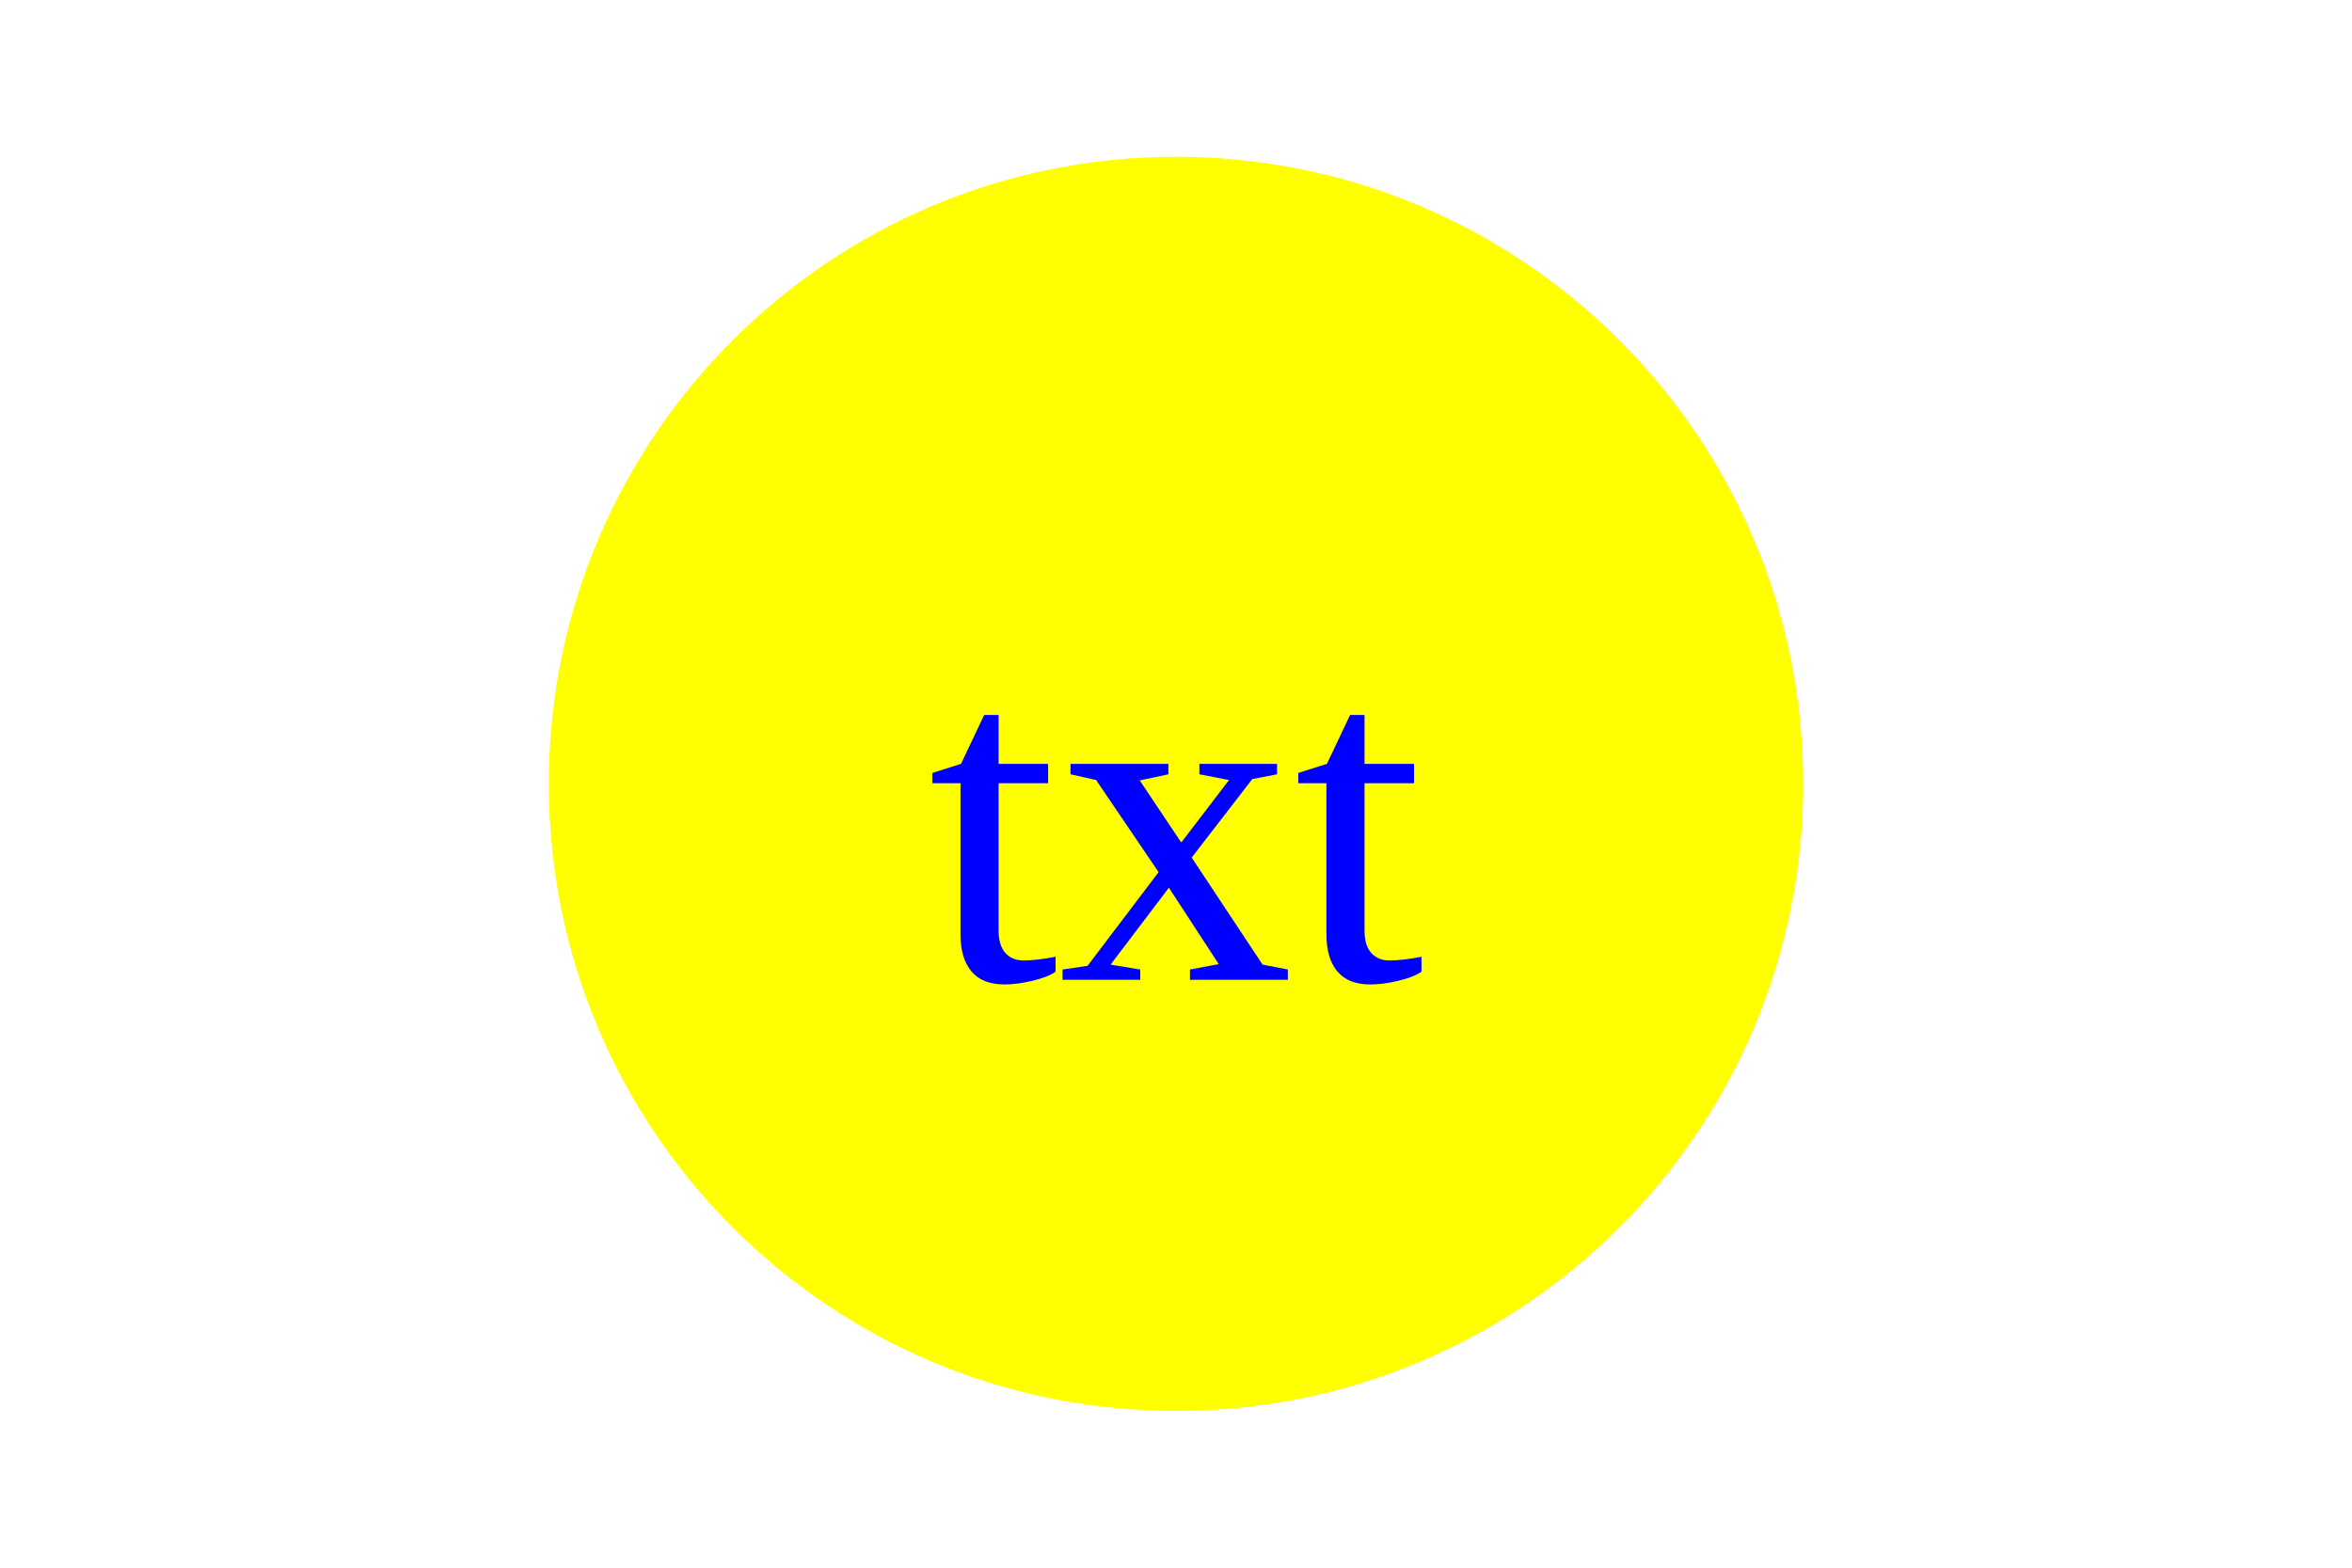
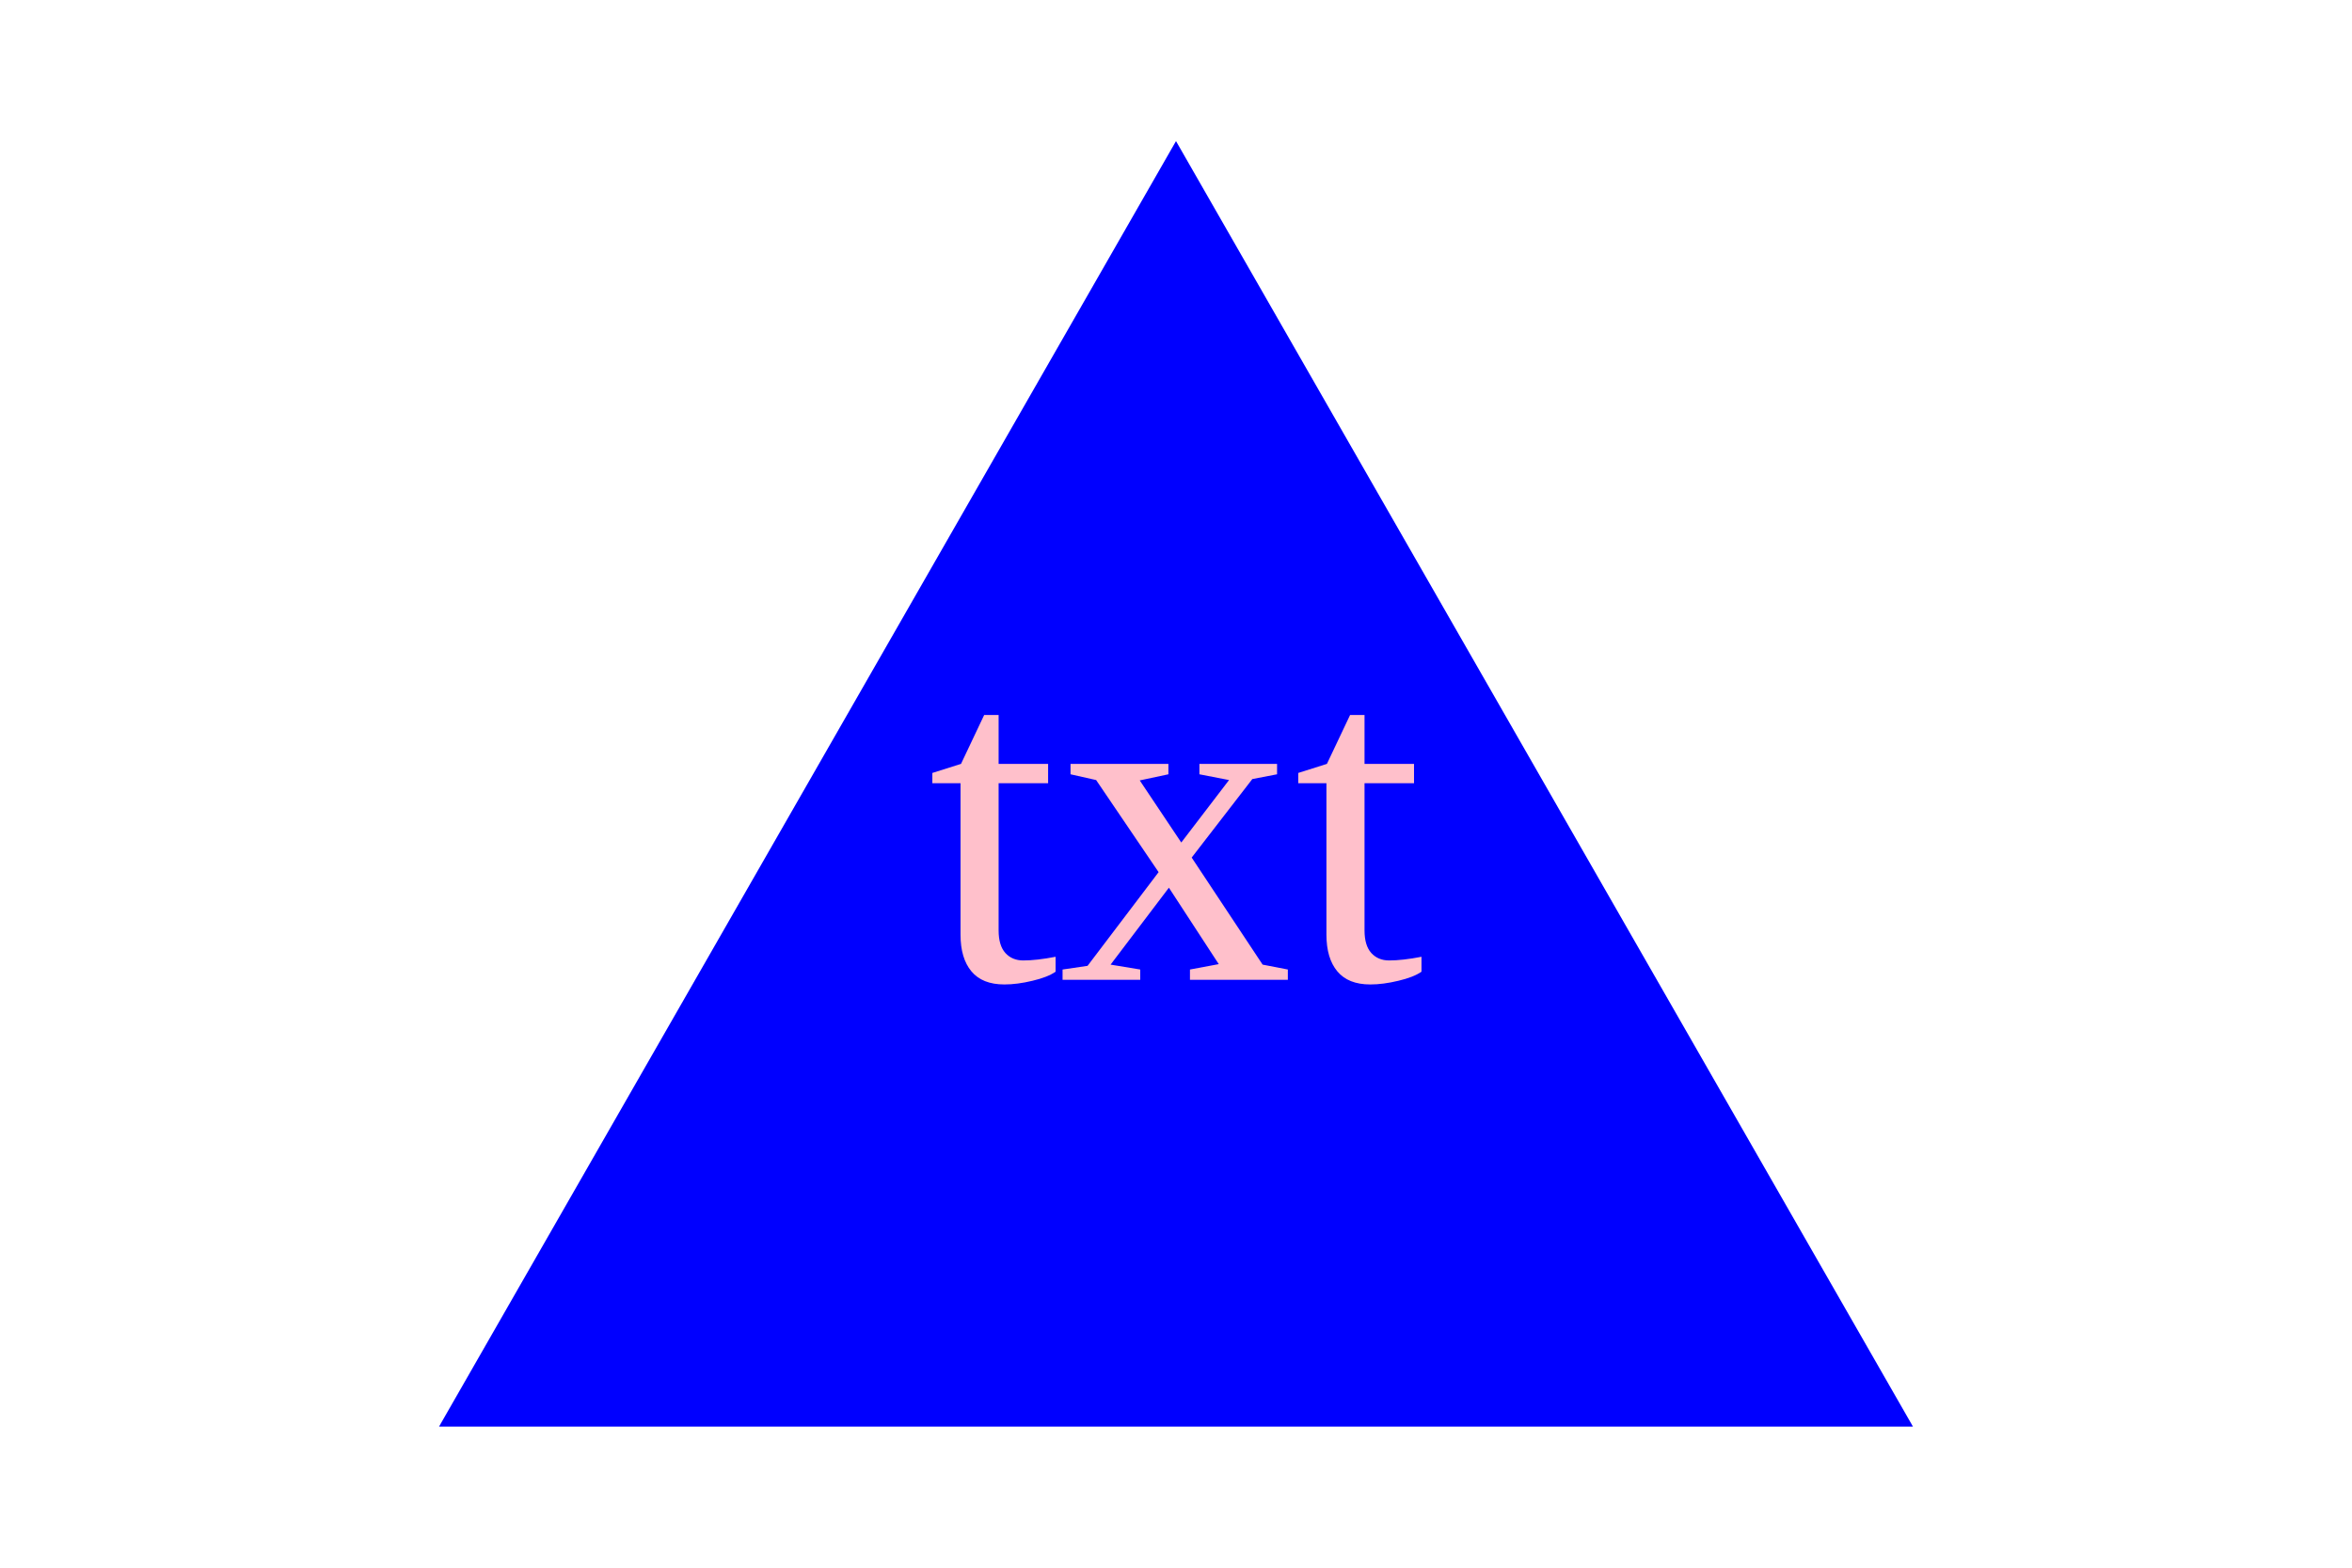
<svg xmlns="http://www.w3.org/2000/svg" version="1.1" width="300" height="200">
-   <circle cx="150" cy="100" r="80" fill="yellow" />
-   <text x="150" y="125" font-size="60" text-anchor="middle" fill="blue">txt</text>
+   <polygon points="150, 18 244, 182 56, 182" fill="blue" />
+   <text x="150" y="125" font-size="60" text-anchor="middle" fill="pink">txt</text>
</svg>
